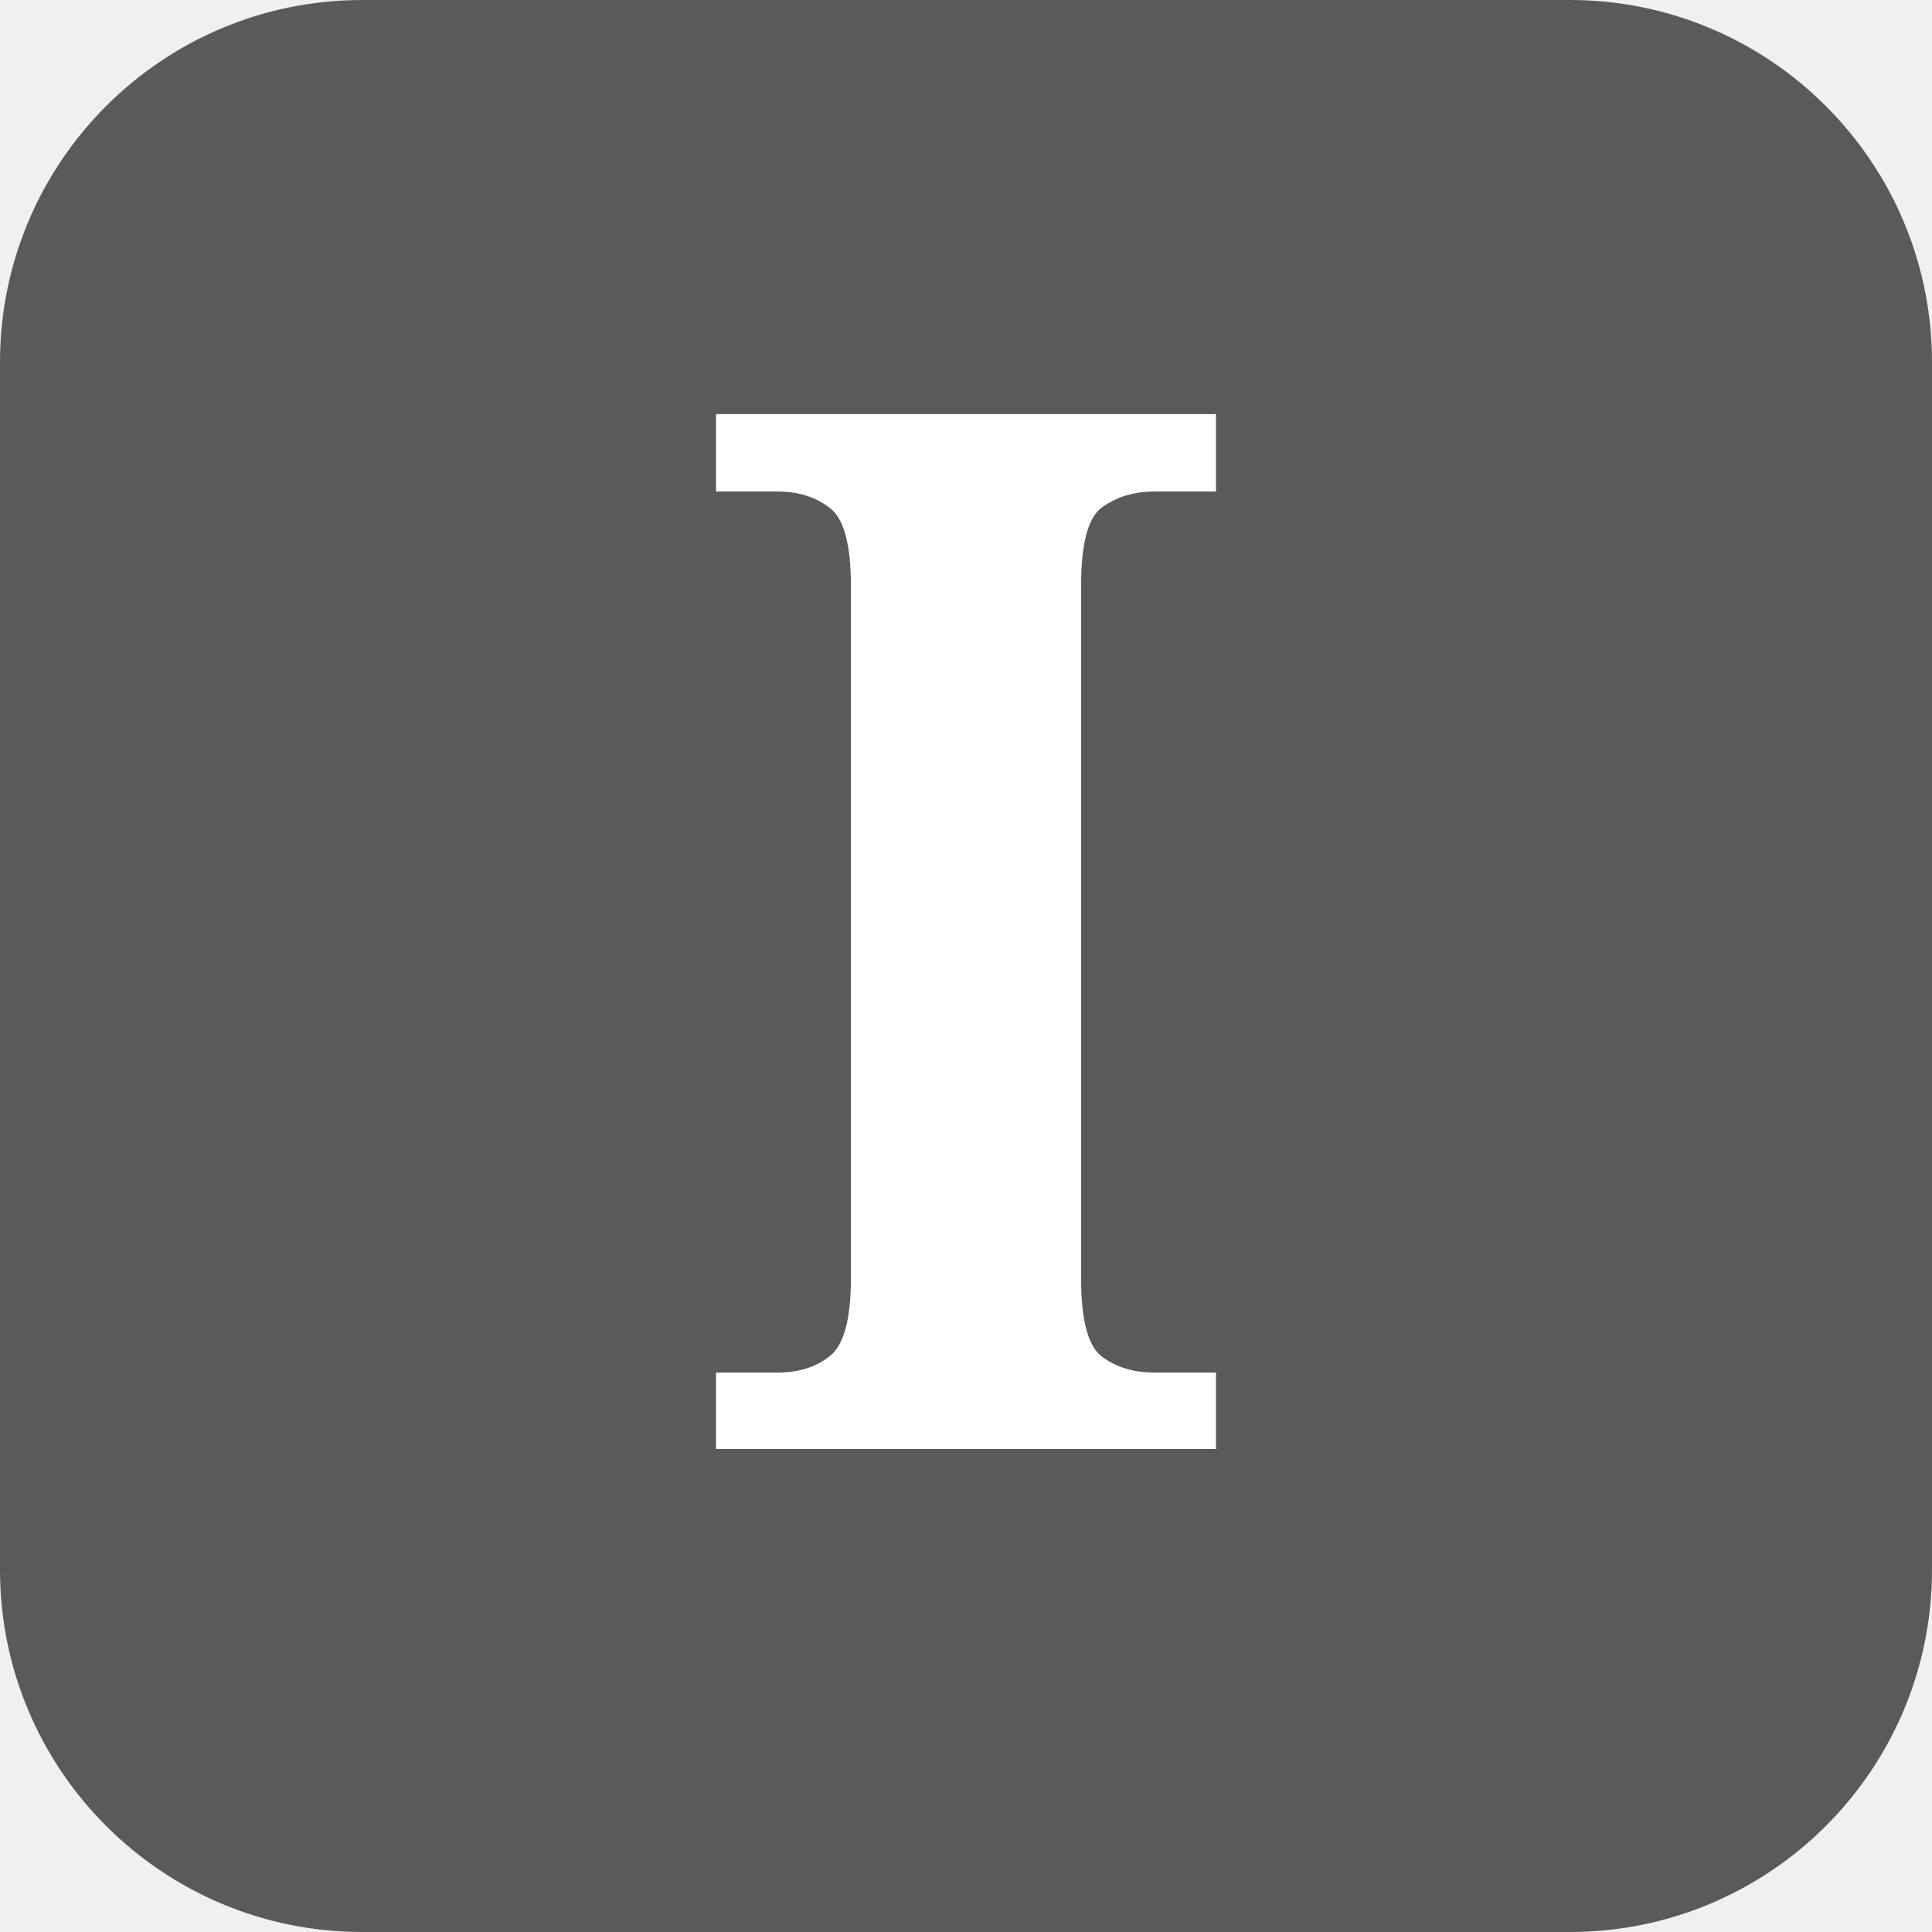
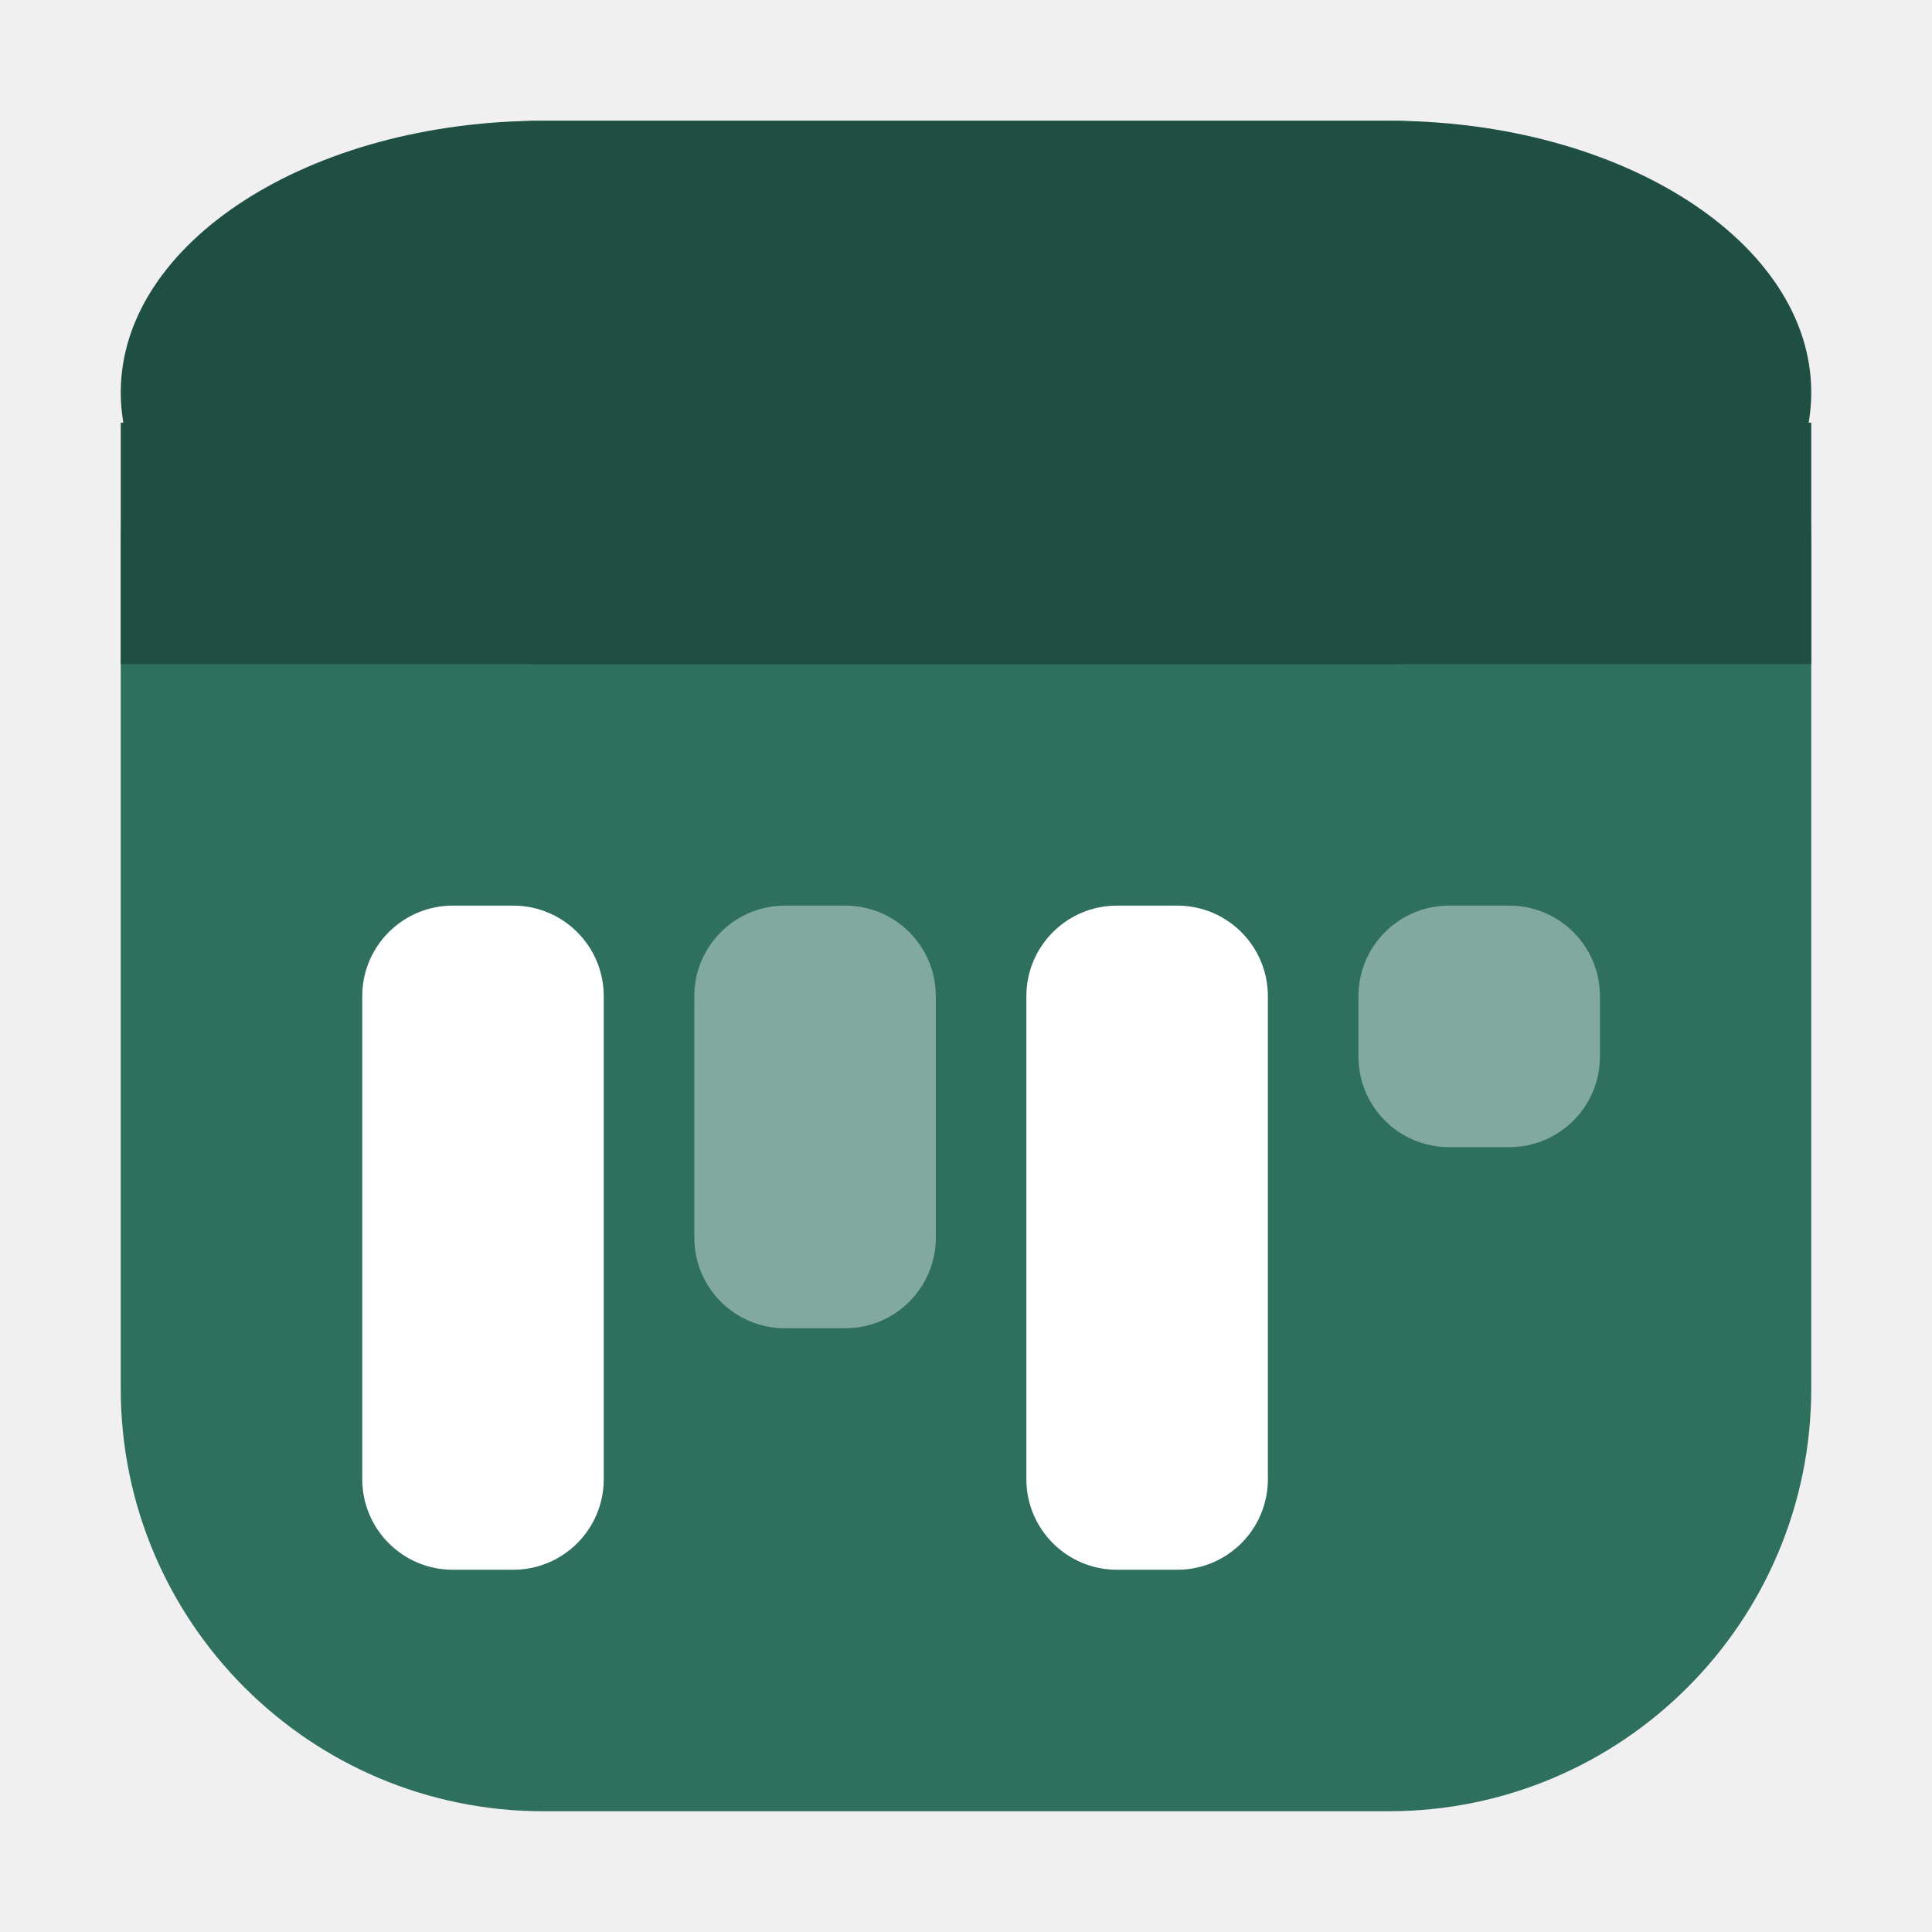
<svg xmlns="http://www.w3.org/2000/svg" viewBox="0 0 32 32">
-   <rect width="32" height="32" rx="6" fill="#5a5a5a" />
-   <text x="16" y="24" text-anchor="middle" font-family="Georgia, serif" font-weight="bold" font-size="24" fill="white">I</text>
+   <rect x="2" y="2" width="28" height="28" rx="7" fill="#2f6f5e" />
+   <rect x="2" y="2" width="28" height="9" rx="7" fill="#1f4f42" />
+   <rect x="2" y="7" width="28" height="4" fill="#1f4f42" />
+   <g fill="#fff">
+     <rect x="6" y="15" width="4" height="11" rx="1.5" />
+     <rect x="11.5" y="15" width="4" height="7" rx="1.5" opacity=".4" />
+     <rect x="17" y="15" width="4" height="11" rx="1.5" />
+     <rect x="22.5" y="15" width="4" height="4" rx="1.5" opacity=".4" />
+   </g>
</svg>
